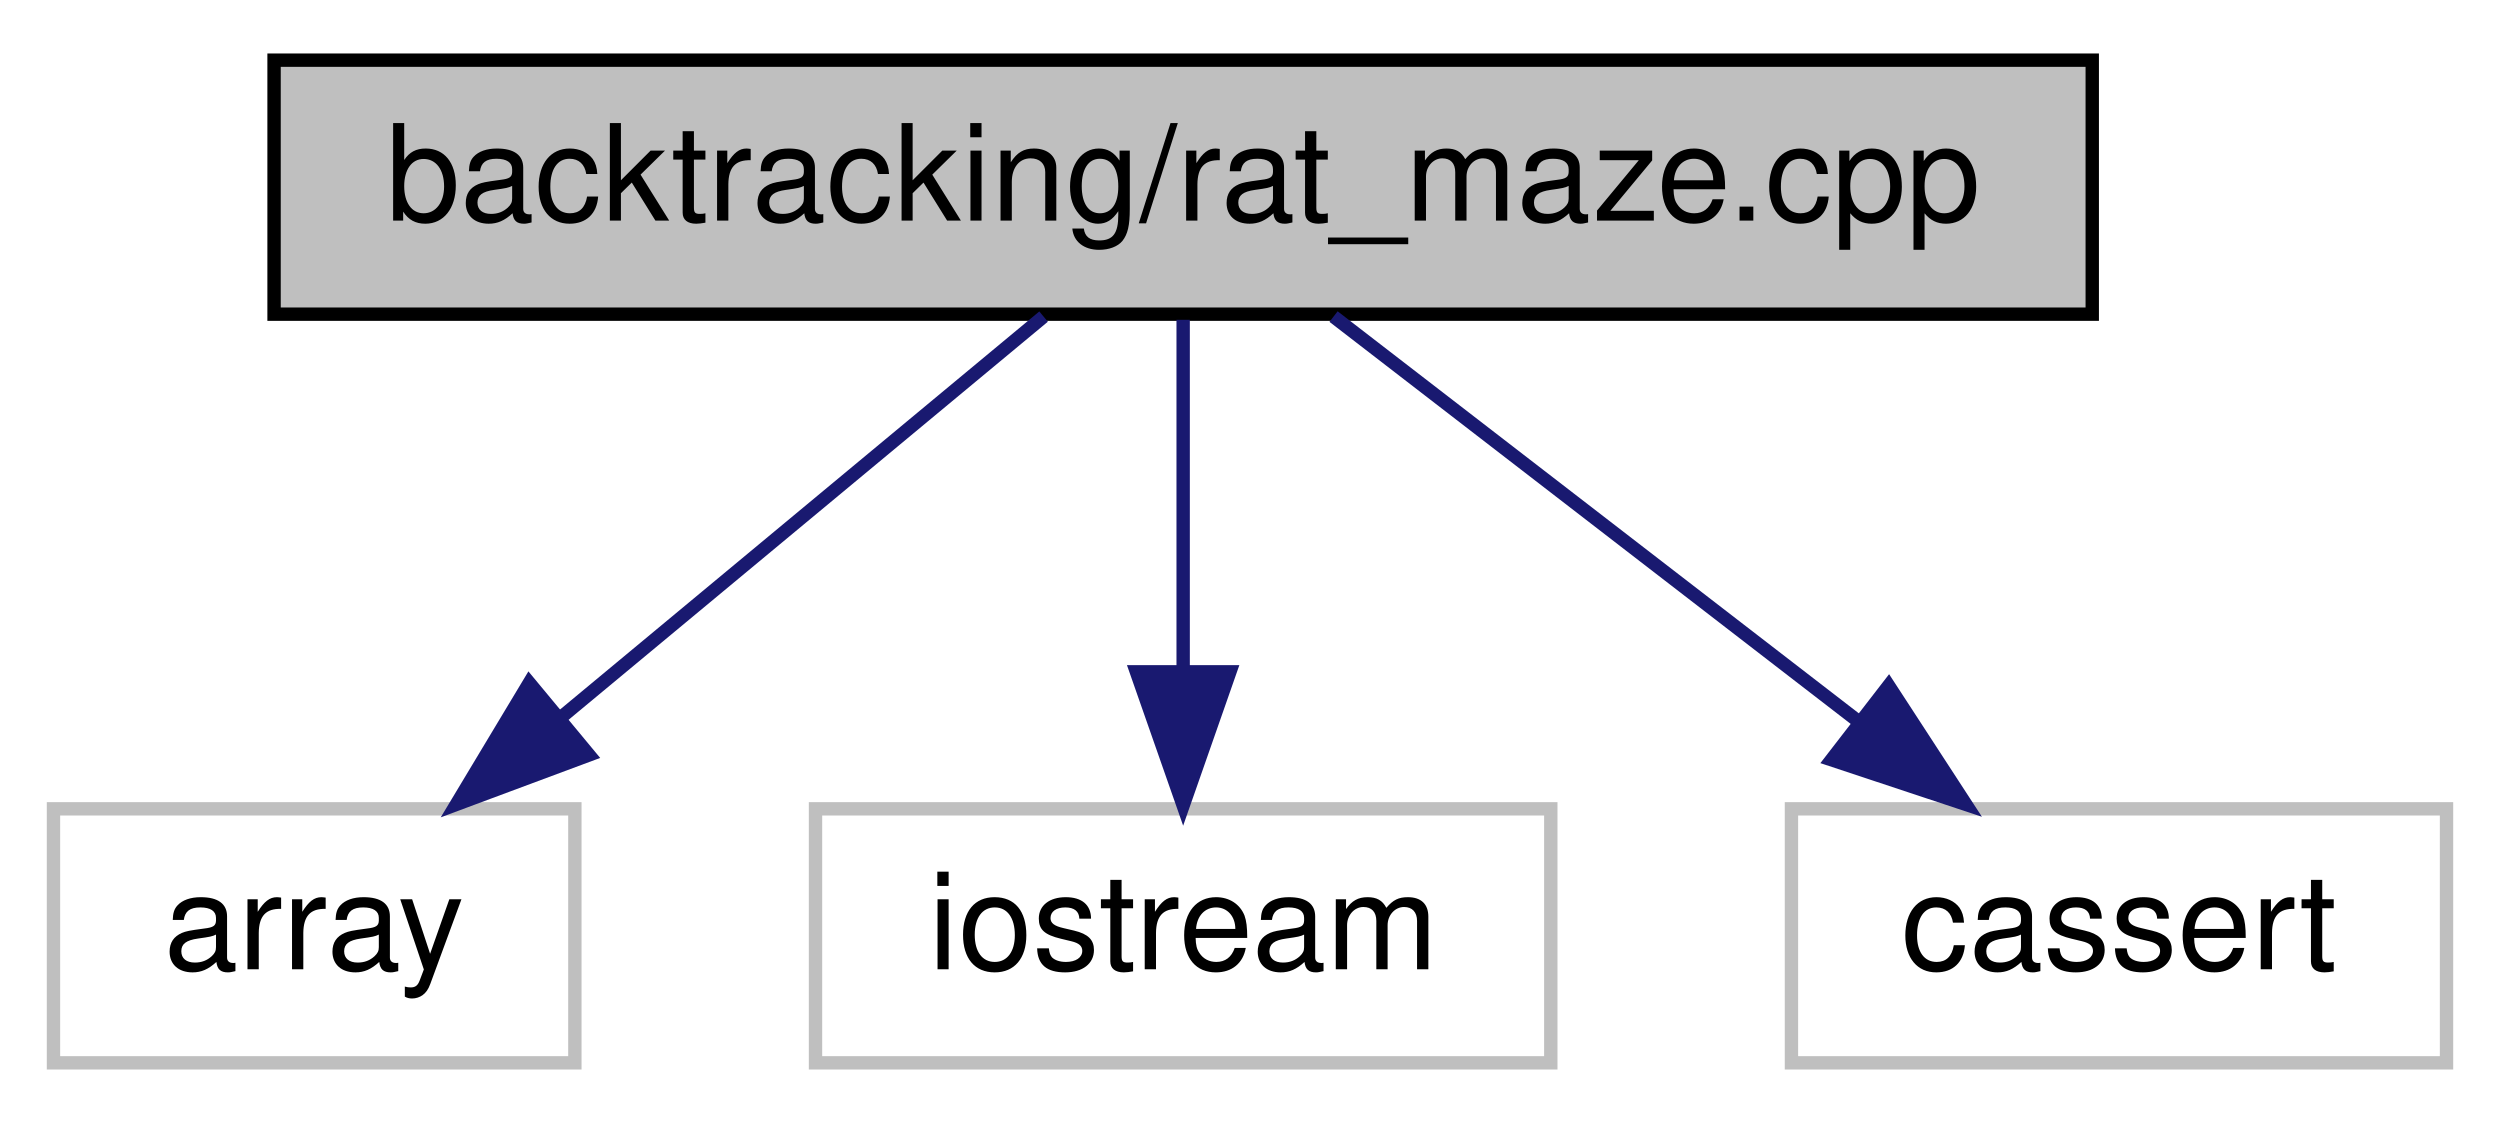
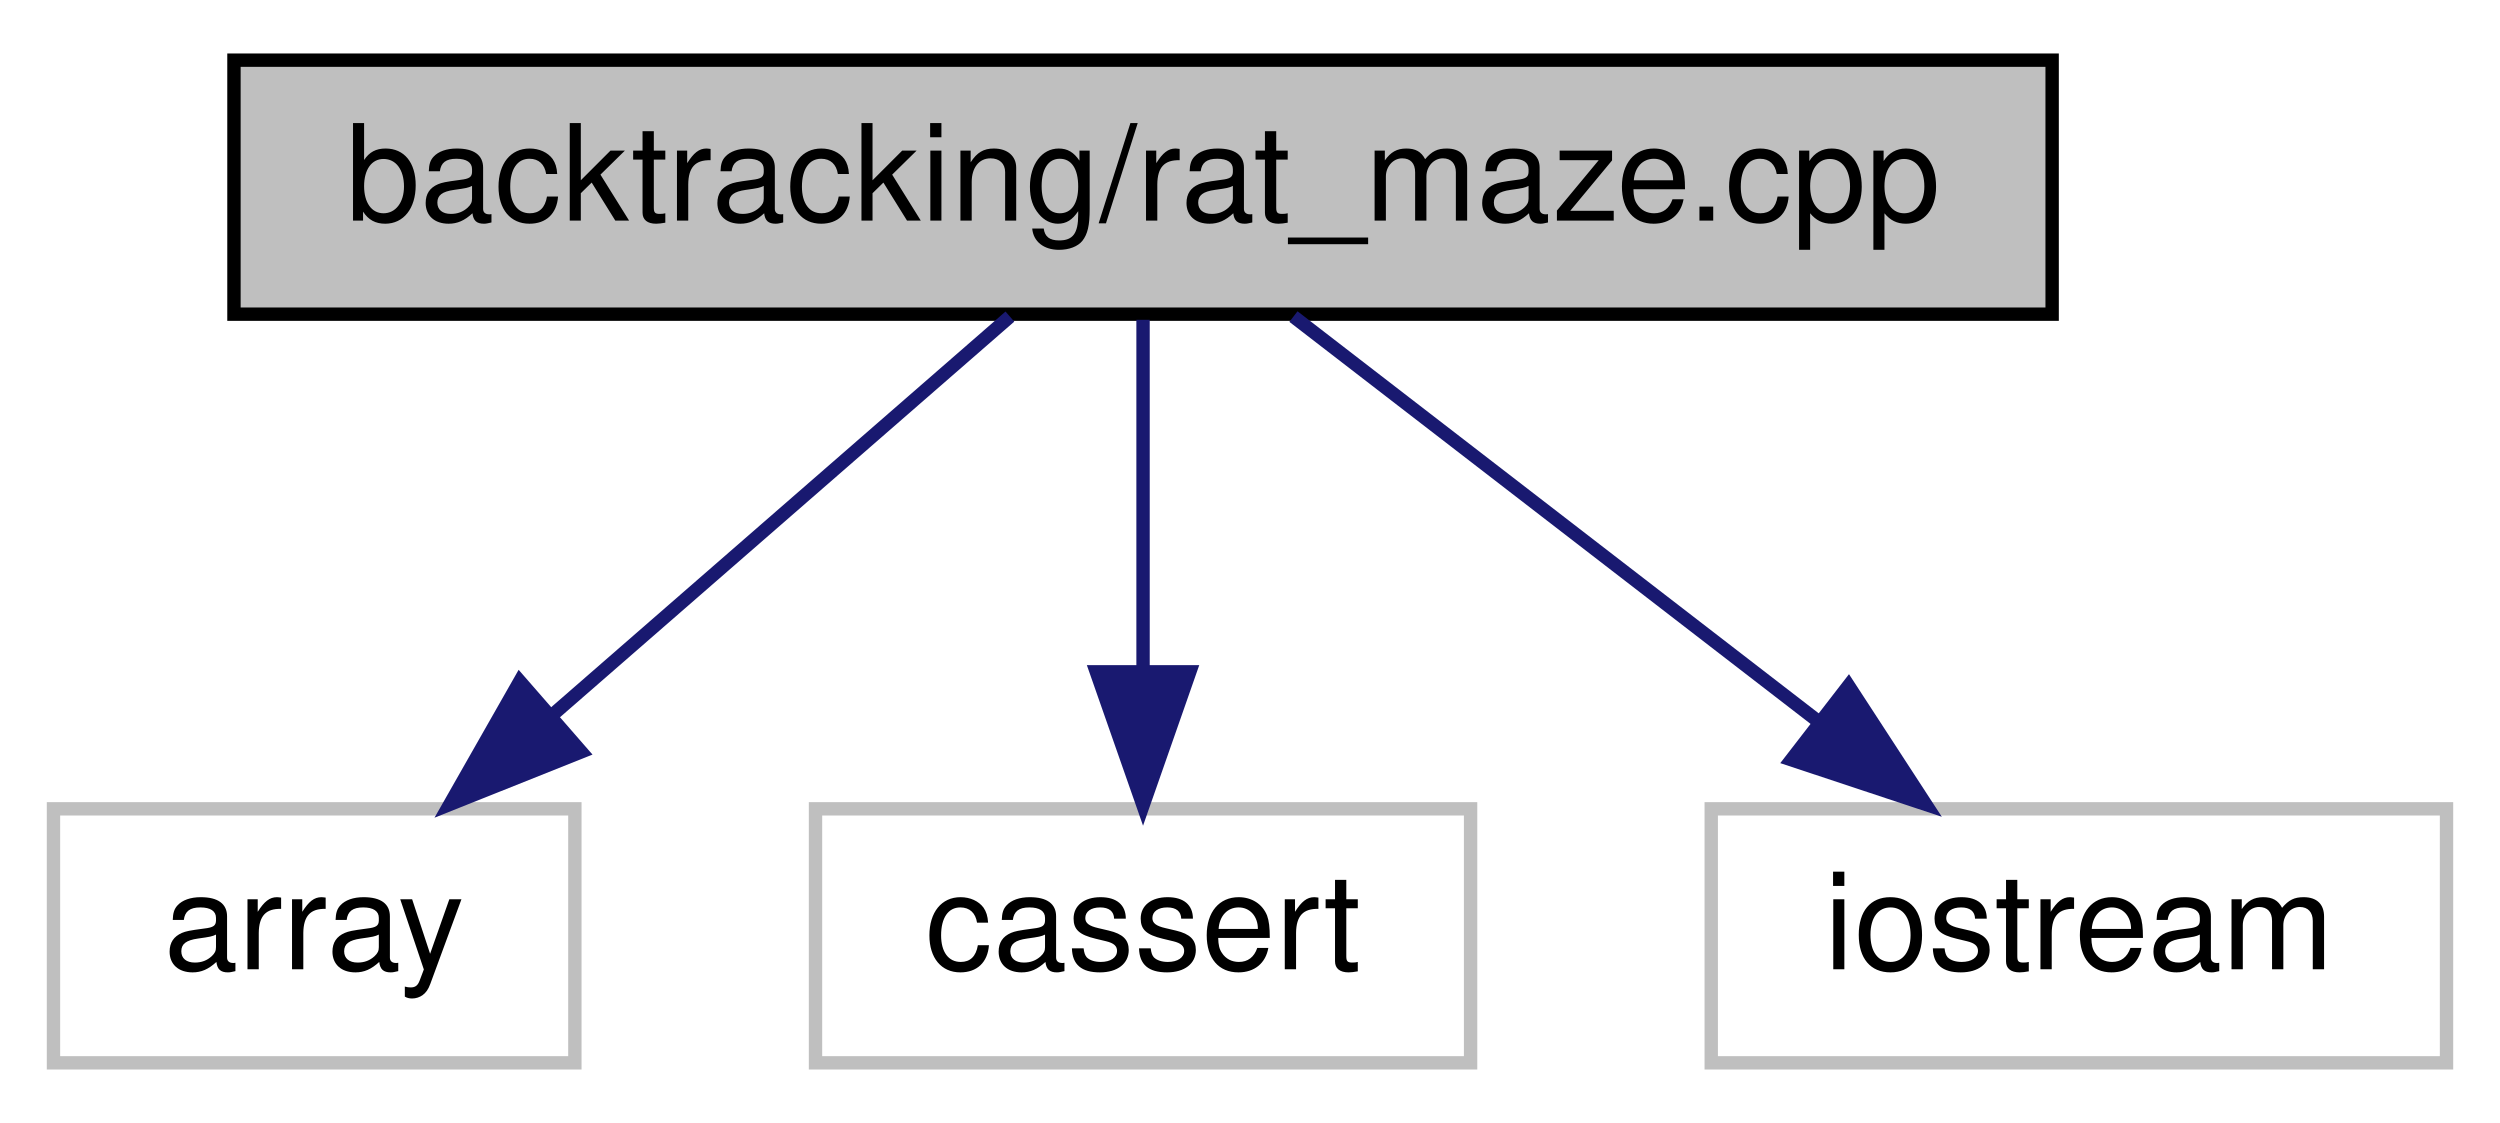
<svg xmlns="http://www.w3.org/2000/svg" xmlns:xlink="http://www.w3.org/1999/xlink" width="187pt" height="84pt" viewBox="0.00 0.00 187.00 84.00">
  <g id="graph0" class="graph" transform="scale(1 1) rotate(0) translate(4 80)">
    <polygon fill="white" stroke="transparent" points="-4,4 -4,-80 183,-80 183,4 -4,4" />
    <g id="node1" class="node">
      <g id="a_node1">
        <a xlink:title="Implements &lt;a href=&quot;https://www.codesdope.com/blog/article/backtracking-to- solve-a-rat-in-a-maze-c-j...">
-           <polygon fill="#bfbfbf" stroke="black" points="16.5,-56.5 16.5,-75.5 152.5,-75.5 152.5,-56.5 16.5,-56.5" />
-           <text text-anchor="middle" x="84.5" y="-63.5" font-family="Helvetica,sans-Serif" font-size="10.00">backtracking/rat_maze.cpp</text>
+           <polygon fill="#bfbfbf" stroke="black" points="13.5,-56.5 13.5,-75.5 149.5,-75.5 149.5,-56.5 13.5,-56.5" />
+           <text text-anchor="middle" x="81.5" y="-63.5" font-family="Helvetica,sans-Serif" font-size="10.00">backtracking/rat_maze.cpp</text>
        </a>
      </g>
    </g>
    <g id="node2" class="node">
      <g id="a_node2">
        <a xlink:title=" ">
          <polygon fill="white" stroke="#bfbfbf" points="0,-0.5 0,-19.5 39,-19.5 39,-0.5 0,-0.5" />
          <text text-anchor="middle" x="19.5" y="-7.5" font-family="Helvetica,sans-Serif" font-size="10.00">array</text>
        </a>
      </g>
    </g>
    <g id="edge1" class="edge">
-       <path fill="none" stroke="midnightblue" d="M74.06,-56.32C64.35,-48.26 49.68,-36.08 38,-26.37" />
-       <polygon fill="midnightblue" stroke="midnightblue" points="40.06,-23.53 30.13,-19.83 35.59,-28.92 40.06,-23.53" />
+       <path fill="none" stroke="midnightblue" d="M71.54,-56.32C62.37,-48.34 48.56,-36.31 37.47,-26.65" />
+       <polygon fill="midnightblue" stroke="midnightblue" points="39.48,-23.76 29.64,-19.83 34.88,-29.04 39.48,-23.76" />
    </g>
    <g id="node3" class="node">
      <g id="a_node3">
        <a xlink:title=" ">
-           <polygon fill="white" stroke="#bfbfbf" points="57,-0.5 57,-19.5 112,-19.5 112,-0.5 57,-0.5" />
-           <text text-anchor="middle" x="84.5" y="-7.5" font-family="Helvetica,sans-Serif" font-size="10.00">iostream</text>
+           <polygon fill="white" stroke="#bfbfbf" points="57,-0.5 57,-19.5 106,-19.5 106,-0.5 57,-0.5" />
+           <text text-anchor="middle" x="81.5" y="-7.5" font-family="Helvetica,sans-Serif" font-size="10.00">cassert</text>
        </a>
      </g>
    </g>
    <g id="edge2" class="edge">
-       <path fill="none" stroke="midnightblue" d="M84.5,-56.08C84.5,-49.01 84.5,-38.86 84.5,-29.99" />
-       <polygon fill="midnightblue" stroke="midnightblue" points="88,-29.75 84.5,-19.75 81,-29.75 88,-29.75" />
+       <path fill="none" stroke="midnightblue" d="M81.5,-56.08C81.5,-49.01 81.5,-38.86 81.5,-29.99" />
+       <polygon fill="midnightblue" stroke="midnightblue" points="85,-29.75 81.5,-19.75 78,-29.75 85,-29.75" />
    </g>
    <g id="node4" class="node">
      <g id="a_node4">
        <a xlink:title=" ">
-           <polygon fill="white" stroke="#bfbfbf" points="130,-0.5 130,-19.5 179,-19.5 179,-0.5 130,-0.5" />
-           <text text-anchor="middle" x="154.5" y="-7.5" font-family="Helvetica,sans-Serif" font-size="10.00">cassert</text>
+           <polygon fill="white" stroke="#bfbfbf" points="124,-0.5 124,-19.5 179,-19.5 179,-0.5 124,-0.5" />
+           <text text-anchor="middle" x="151.5" y="-7.5" font-family="Helvetica,sans-Serif" font-size="10.00">iostream</text>
        </a>
      </g>
    </g>
    <g id="edge3" class="edge">
-       <path fill="none" stroke="midnightblue" d="M95.75,-56.32C106.3,-48.18 122.3,-35.84 134.94,-26.09" />
-       <polygon fill="midnightblue" stroke="midnightblue" points="137.27,-28.71 143.05,-19.83 132.99,-23.17 137.27,-28.71" />
+       <path fill="none" stroke="midnightblue" d="M92.75,-56.32C103.3,-48.18 119.3,-35.84 131.94,-26.09" />
+       <polygon fill="midnightblue" stroke="midnightblue" points="134.27,-28.71 140.05,-19.83 129.99,-23.17 134.27,-28.71" />
    </g>
  </g>
</svg>
